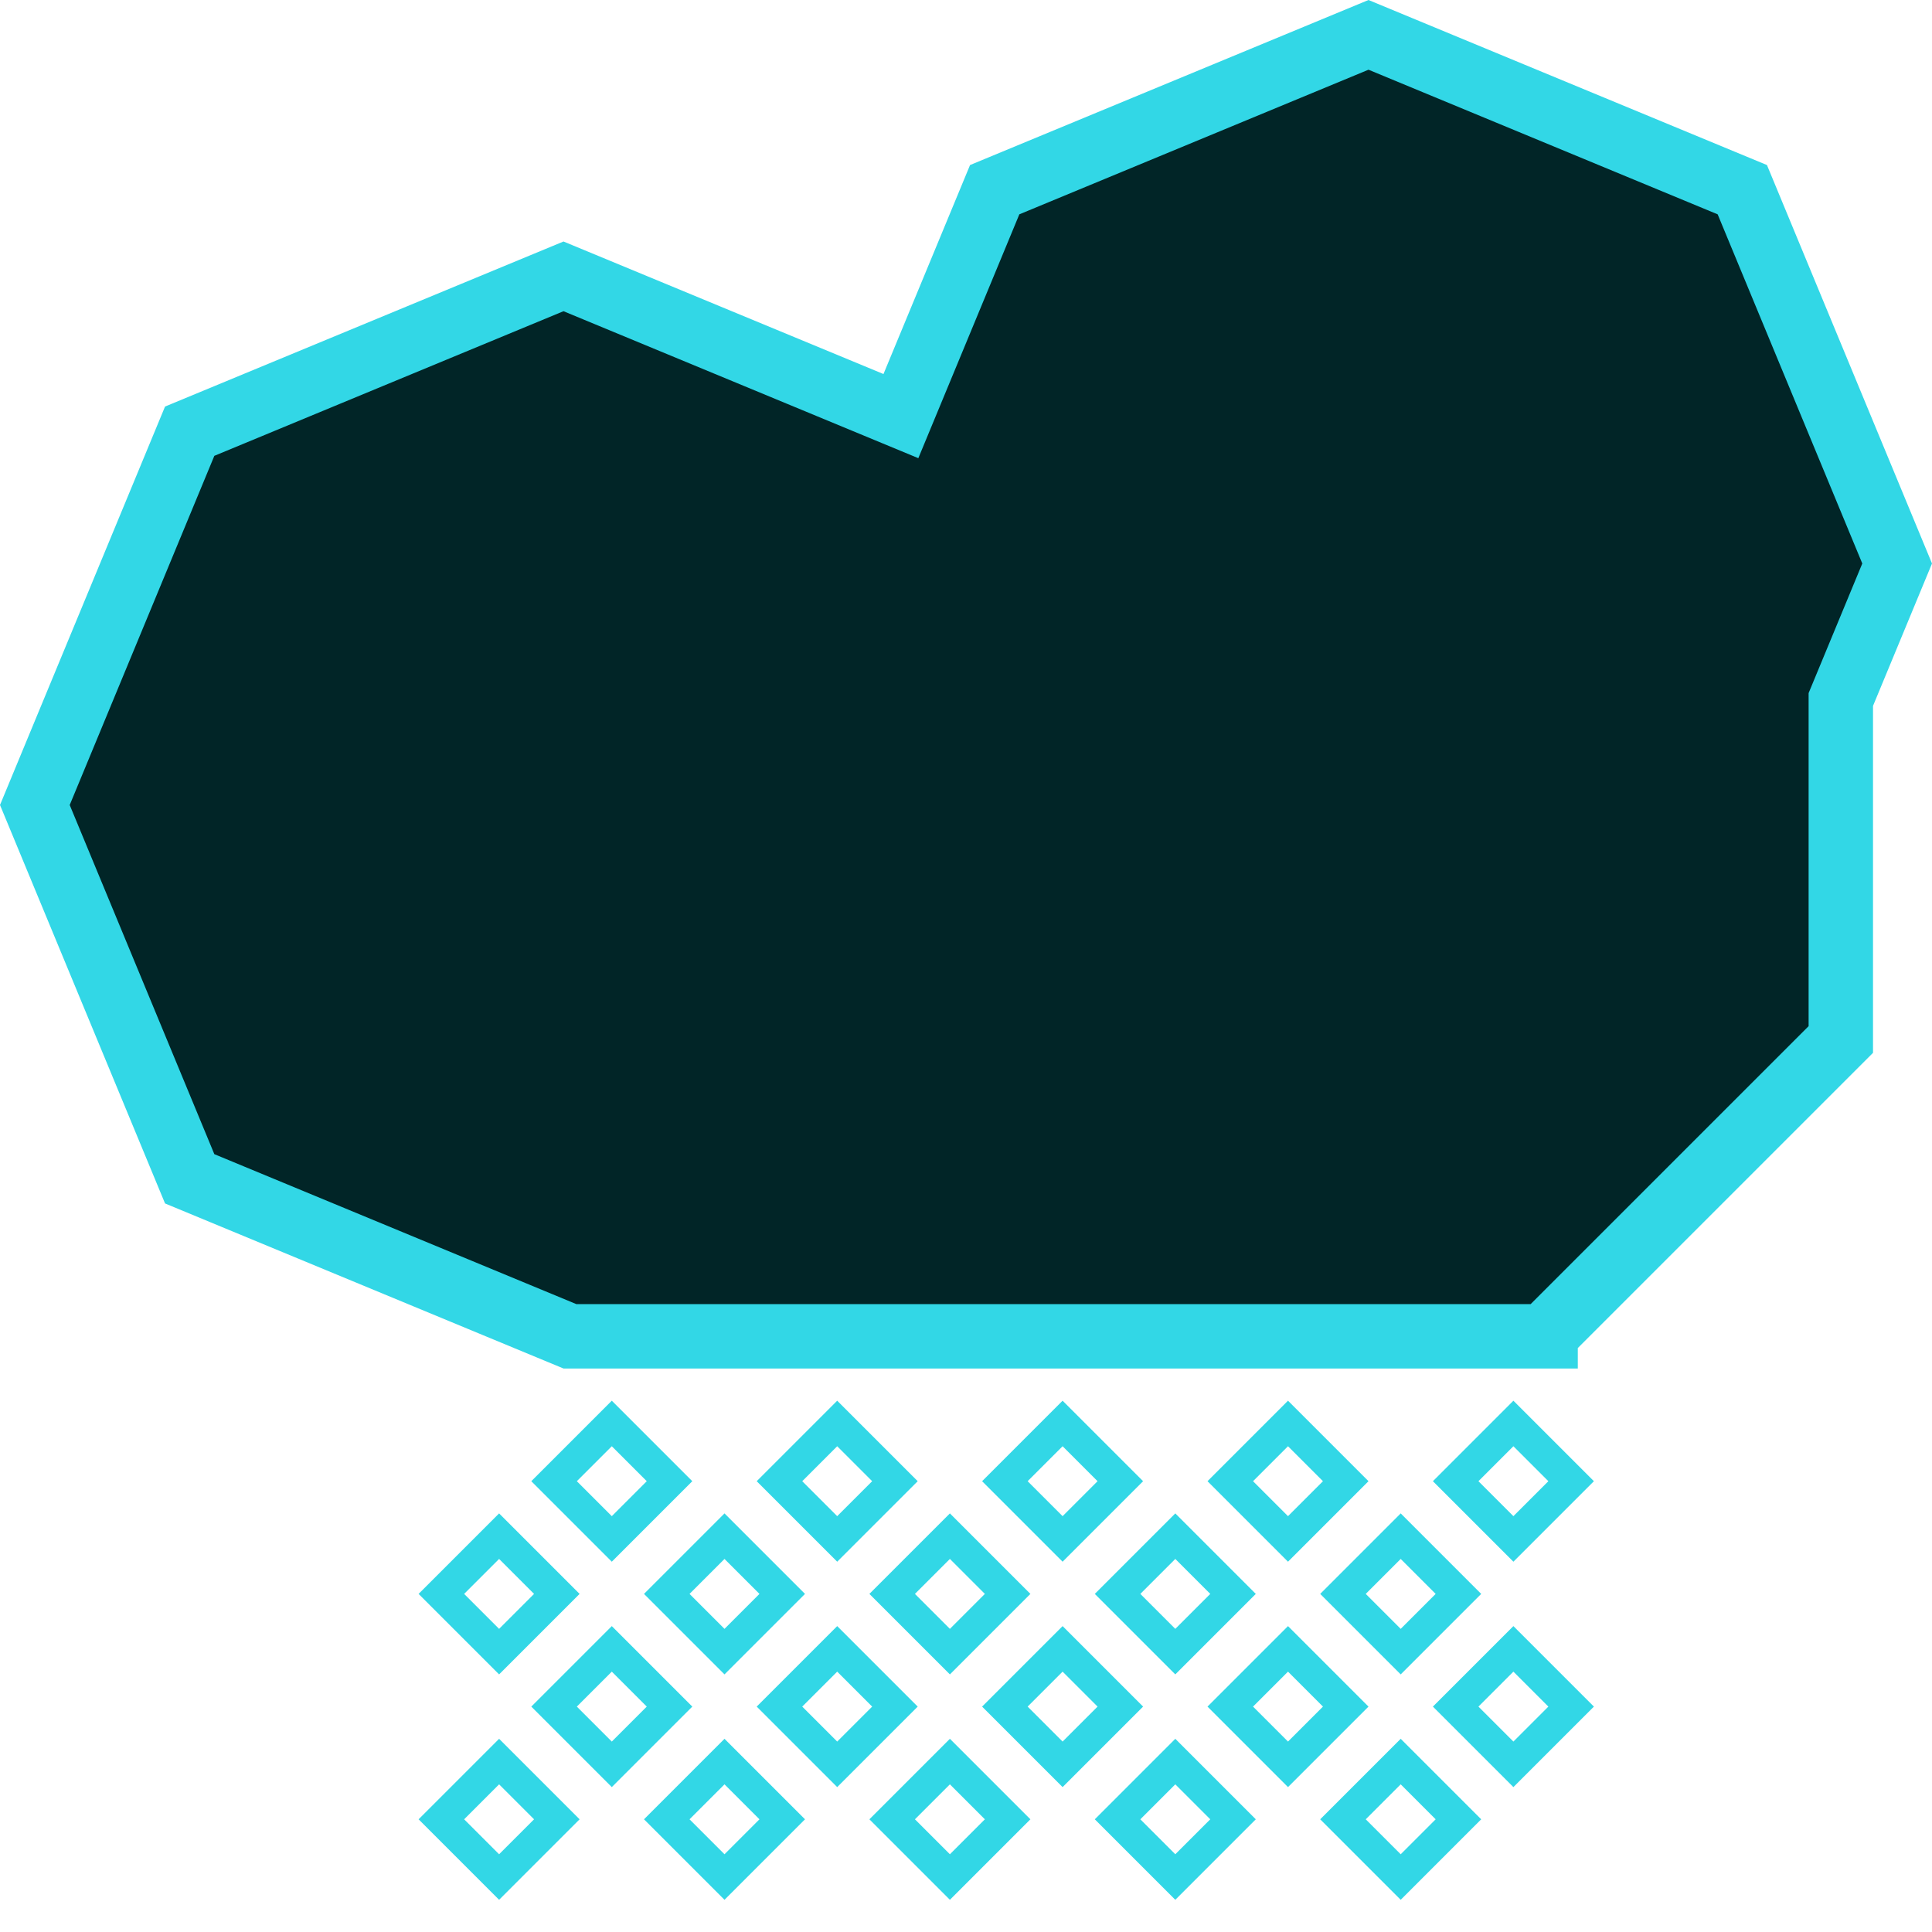
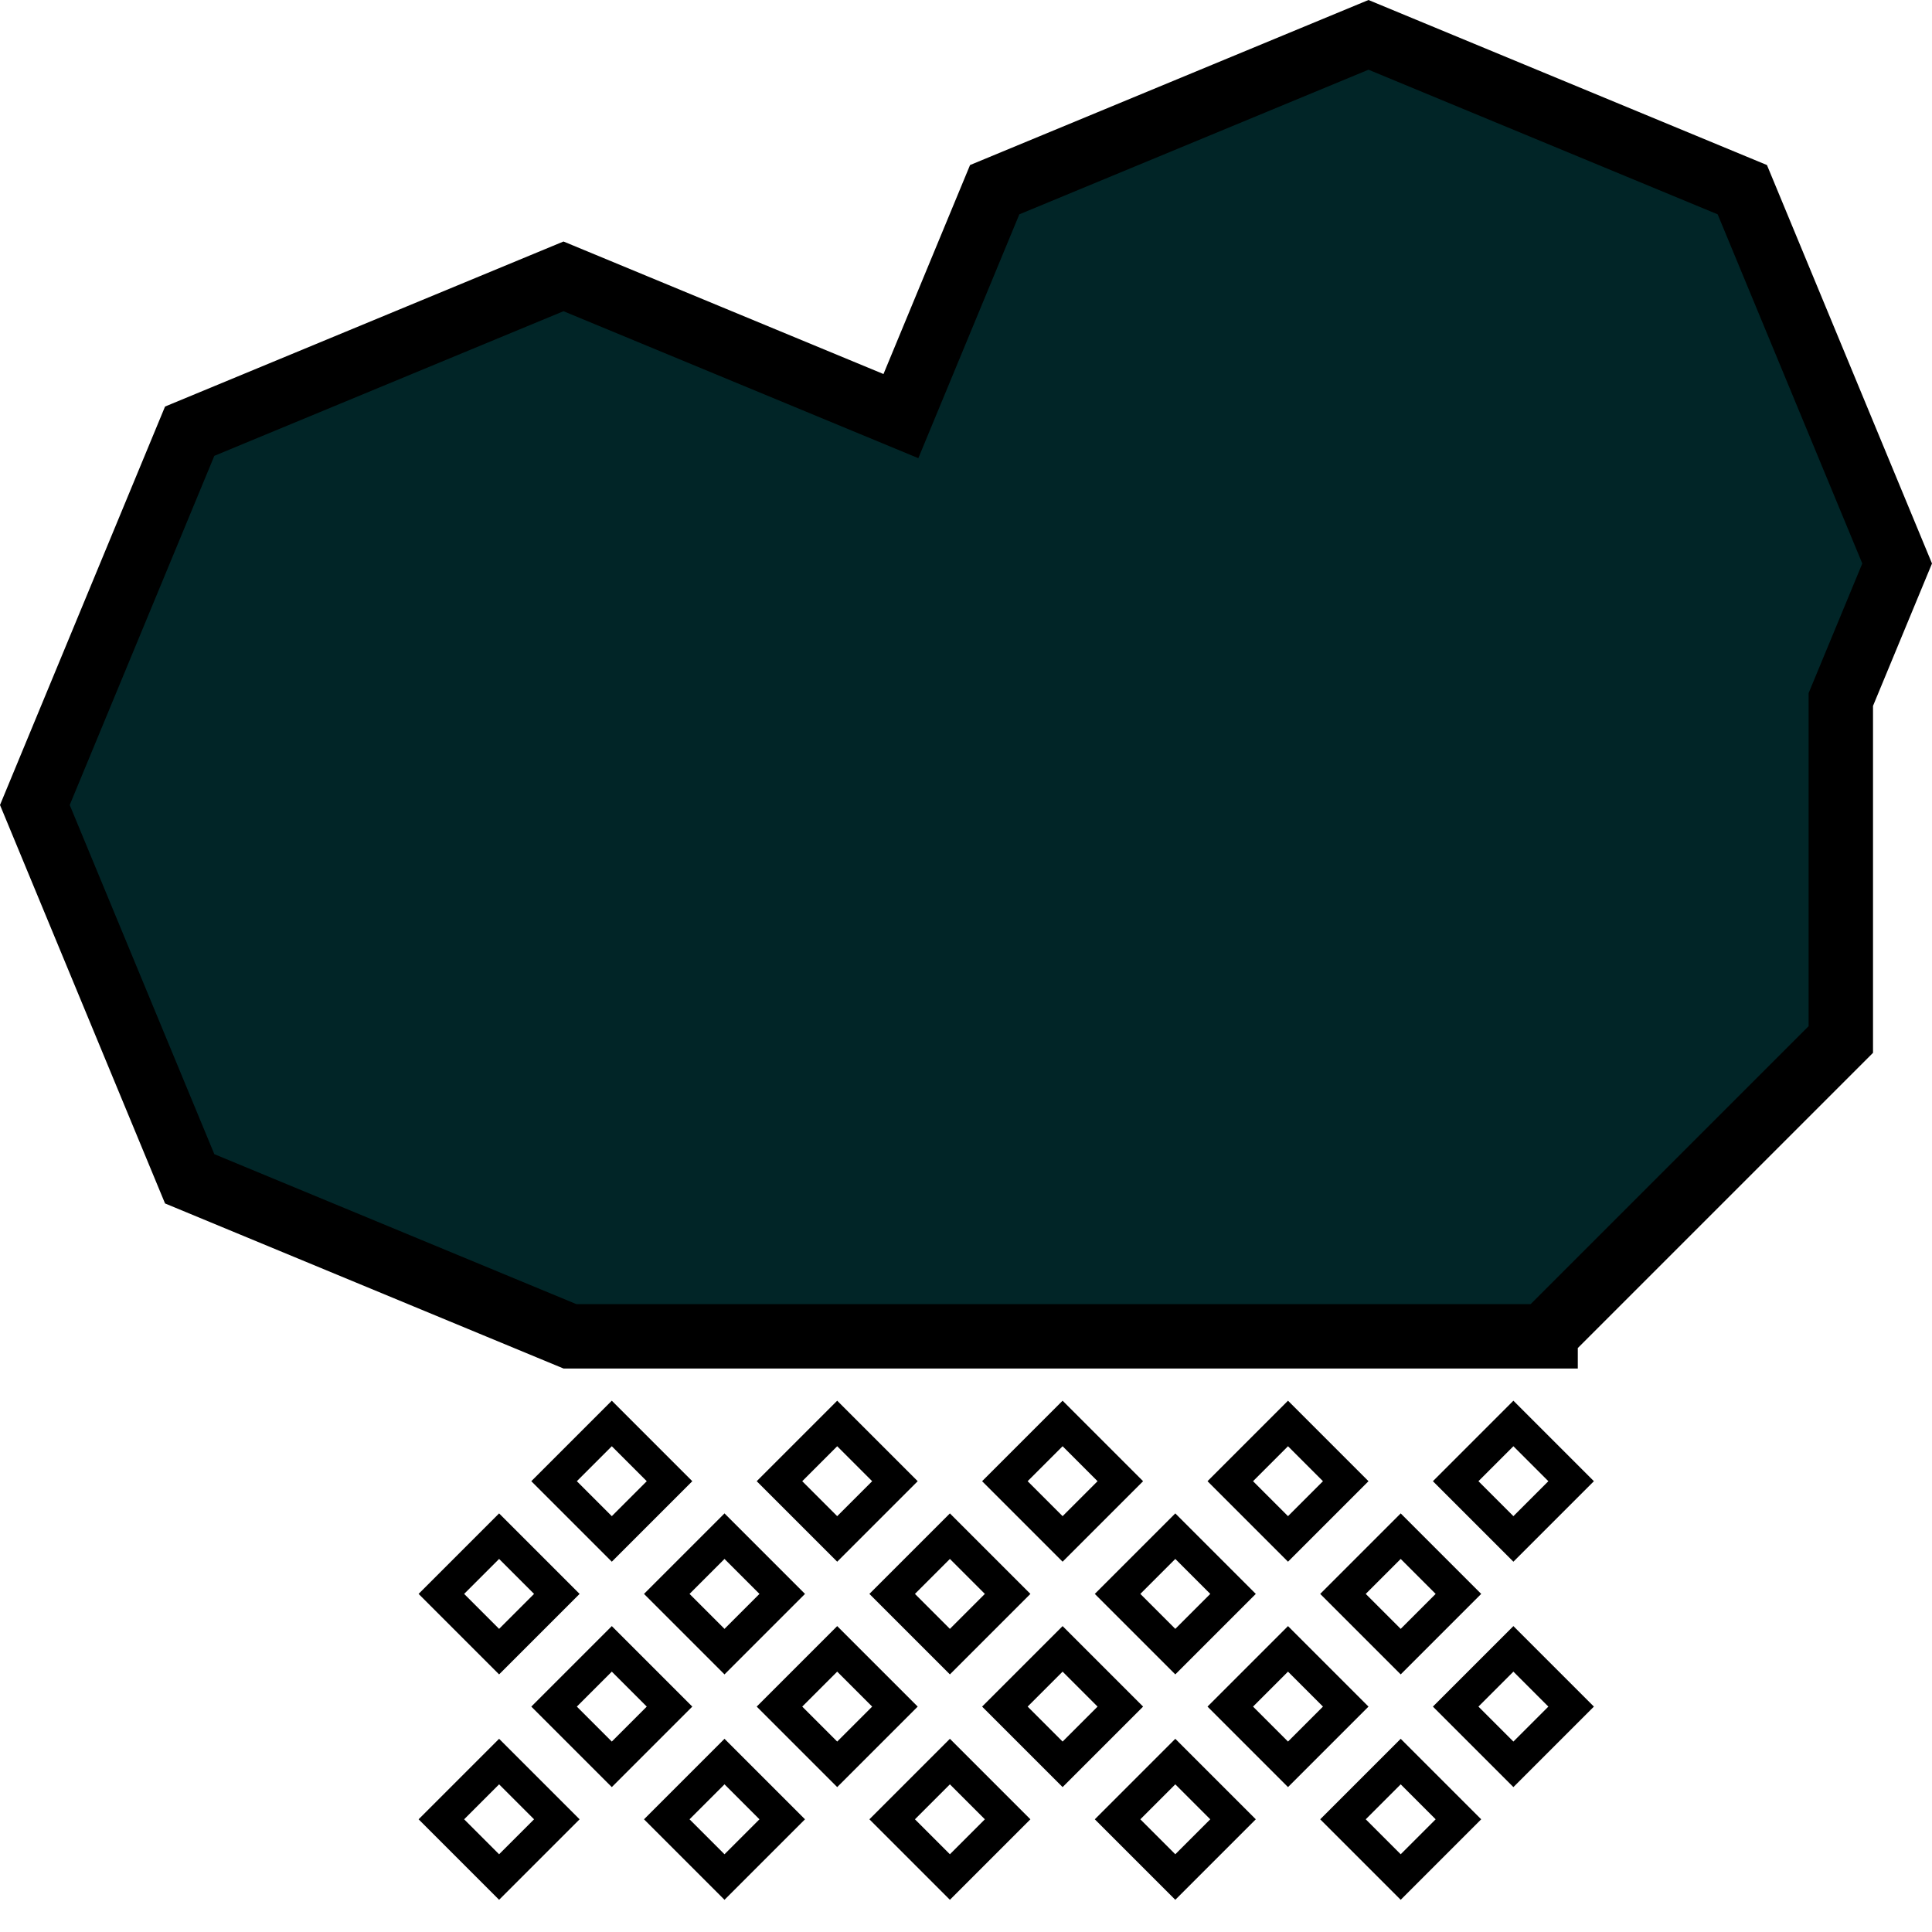
<svg xmlns="http://www.w3.org/2000/svg" width="120px" height="120px" viewBox="0 0 120 120" version="1.1">
  <defs />
  <g id="night75" stroke="none" stroke-width="1" fill="none" fill-rule="evenodd">
-     <g id="lorge-cloud" fill="#012527" stroke="#32D7E6" stroke-width="4">
+     <g id="lorge-cloud" fill="#012527" stroke="currentColor" stroke-width="4">
      <path d="M35.398,83 L96,83 L96,82.901 L114.336,64.565 L114.336,43.448 L117.835,35 L108.218,11.782 L85,2.165 L61.782,11.782 L55.957,25.845 L35,17.165 L11.782,26.782 L2.165,50 L11.782,73.218 L35.398,83 Z" />
    </g>
-     <g id="Snow" transform="translate(47, 87)" stroke="#32D7E6" stroke-width="2">
+     <g id="Snow" transform="translate(47, 87)" stroke="currentColor" stroke-width="2">
      <path d="M5,1.414 L1.414,5 L5,8.586 L8.586,5 L5,1.414 Z" id="Polygon" />
    </g>
-     <g id="Snow" transform="translate(40, 94)" stroke="#32D7E6" stroke-width="2">
+     <g id="Snow" transform="translate(40, 94)" stroke="currentColor" stroke-width="2">
      <path d="M5,1.414 L1.414,5 L5,8.586 L8.586,5 L5,1.414 Z" id="Polygon" />
    </g>
-     <g id="Snow" transform="translate(26, 94)" stroke="#32D7E6" stroke-width="2">
+     <g id="Snow" transform="translate(26, 94)" stroke="currentColor" stroke-width="2">
      <path d="M5,1.414 L1.414,5 L5,8.586 L8.586,5 L5,1.414 Z" id="Polygon" />
    </g>
-     <g id="Snow" transform="translate(33, 87)" stroke="#32D7E6" stroke-width="2">
+     <g id="Snow" transform="translate(33, 87)" stroke="currentColor" stroke-width="2">
      <path d="M5,1.414 L1.414,5 L5,8.586 L8.586,5 L5,1.414 Z" id="Polygon" />
    </g>
-     <g id="Snow" transform="translate(33, 101)" stroke="#32D7E6" stroke-width="2">
+     <g id="Snow" transform="translate(33, 101)" stroke="currentColor" stroke-width="2">
      <path d="M5,1.414 L1.414,5 L5,8.586 L8.586,5 L5,1.414 Z" id="Polygon" />
    </g>
-     <g id="Snow" transform="translate(47, 101)" stroke="#32D7E6" stroke-width="2">
+     <g id="Snow" transform="translate(47, 101)" stroke="currentColor" stroke-width="2">
      <path d="M5,1.414 L1.414,5 L5,8.586 L8.586,5 L5,1.414 Z" id="Polygon" />
    </g>
-     <g id="Snow" transform="translate(54, 94)" stroke="#32D7E6" stroke-width="2">
+     <g id="Snow" transform="translate(54, 94)" stroke="currentColor" stroke-width="2">
      <path d="M5,1.414 L1.414,5 L5,8.586 L8.586,5 L5,1.414 Z" id="Polygon" />
    </g>
-     <g id="Snow" transform="translate(75, 87)" stroke="#32D7E6" stroke-width="2">
+     <g id="Snow" transform="translate(75, 87)" stroke="currentColor" stroke-width="2">
      <path d="M5,1.414 L1.414,5 L5,8.586 L8.586,5 L5,1.414 Z" id="Polygon" />
    </g>
-     <g id="Snow" transform="translate(68, 94)" stroke="#32D7E6" stroke-width="2">
+     <g id="Snow" transform="translate(68, 94)" stroke="currentColor" stroke-width="2">
      <path d="M5,1.414 L1.414,5 L5,8.586 L8.586,5 L5,1.414 Z" id="Polygon" />
    </g>
-     <g id="Snow" transform="translate(61, 87)" stroke="#32D7E6" stroke-width="2">
+     <g id="Snow" transform="translate(61, 87)" stroke="currentColor" stroke-width="2">
      <path d="M5,1.414 L1.414,5 L5,8.586 L8.586,5 L5,1.414 Z" id="Polygon" />
    </g>
-     <g id="Snow" transform="translate(61, 101)" stroke="#32D7E6" stroke-width="2">
+     <g id="Snow" transform="translate(61, 101)" stroke="currentColor" stroke-width="2">
      <path d="M5,1.414 L1.414,5 L5,8.586 L8.586,5 L5,1.414 Z" id="Polygon" />
    </g>
-     <g id="Snow" transform="translate(75, 101)" stroke="#32D7E6" stroke-width="2">
+     <g id="Snow" transform="translate(75, 101)" stroke="currentColor" stroke-width="2">
      <path d="M5,1.414 L1.414,5 L5,8.586 L8.586,5 L5,1.414 Z" id="Polygon" />
    </g>
-     <g id="Snow" transform="translate(82, 94)" stroke="#32D7E6" stroke-width="2">
+     <g id="Snow" transform="translate(82, 94)" stroke="currentColor" stroke-width="2">
      <path d="M5,1.414 L1.414,5 L5,8.586 L8.586,5 L5,1.414 Z" id="Polygon" />
    </g>
-     <g id="Snow" transform="translate(40, 108)" stroke="#32D7E6" stroke-width="2">
+     <g id="Snow" transform="translate(40, 108)" stroke="currentColor" stroke-width="2">
      <path d="M5,1.414 L1.414,5 L5,8.586 L8.586,5 L5,1.414 Z" id="Polygon" />
    </g>
-     <g id="Snow" transform="translate(26, 108)" stroke="#32D7E6" stroke-width="2">
+     <g id="Snow" transform="translate(26, 108)" stroke="currentColor" stroke-width="2">
      <path d="M5,1.414 L1.414,5 L5,8.586 L8.586,5 L5,1.414 Z" id="Polygon" />
    </g>
-     <g id="Snow" transform="translate(54, 108)" stroke="#32D7E6" stroke-width="2">
+     <g id="Snow" transform="translate(54, 108)" stroke="currentColor" stroke-width="2">
      <path d="M5,1.414 L1.414,5 L5,8.586 L8.586,5 L5,1.414 Z" id="Polygon" />
    </g>
-     <g id="Snow" transform="translate(68, 108)" stroke="#32D7E6" stroke-width="2">
+     <g id="Snow" transform="translate(68, 108)" stroke="currentColor" stroke-width="2">
      <path d="M5,1.414 L1.414,5 L5,8.586 L8.586,5 L5,1.414 Z" id="Polygon" />
    </g>
-     <g id="Snow" transform="translate(82, 108)" stroke="#32D7E6" stroke-width="2">
+     <g id="Snow" transform="translate(82, 108)" stroke="currentColor" stroke-width="2">
      <path d="M5,1.414 L1.414,5 L5,8.586 L8.586,5 L5,1.414 Z" id="Polygon" />
    </g>
-     <g id="Snow" transform="translate(89, 101)" stroke="#32D7E6" stroke-width="2">
+     <g id="Snow" transform="translate(89, 101)" stroke="currentColor" stroke-width="2">
      <path d="M5,1.414 L1.414,5 L5,8.586 L8.586,5 L5,1.414 Z" id="Polygon" />
    </g>
-     <g id="Snow" transform="translate(89, 87)" stroke="#32D7E6" stroke-width="2">
+     <g id="Snow" transform="translate(89, 87)" stroke="currentColor" stroke-width="2">
      <path d="M5,1.414 L1.414,5 L5,8.586 L8.586,5 L5,1.414 Z" id="Polygon" />
    </g>
  </g>
</svg>
